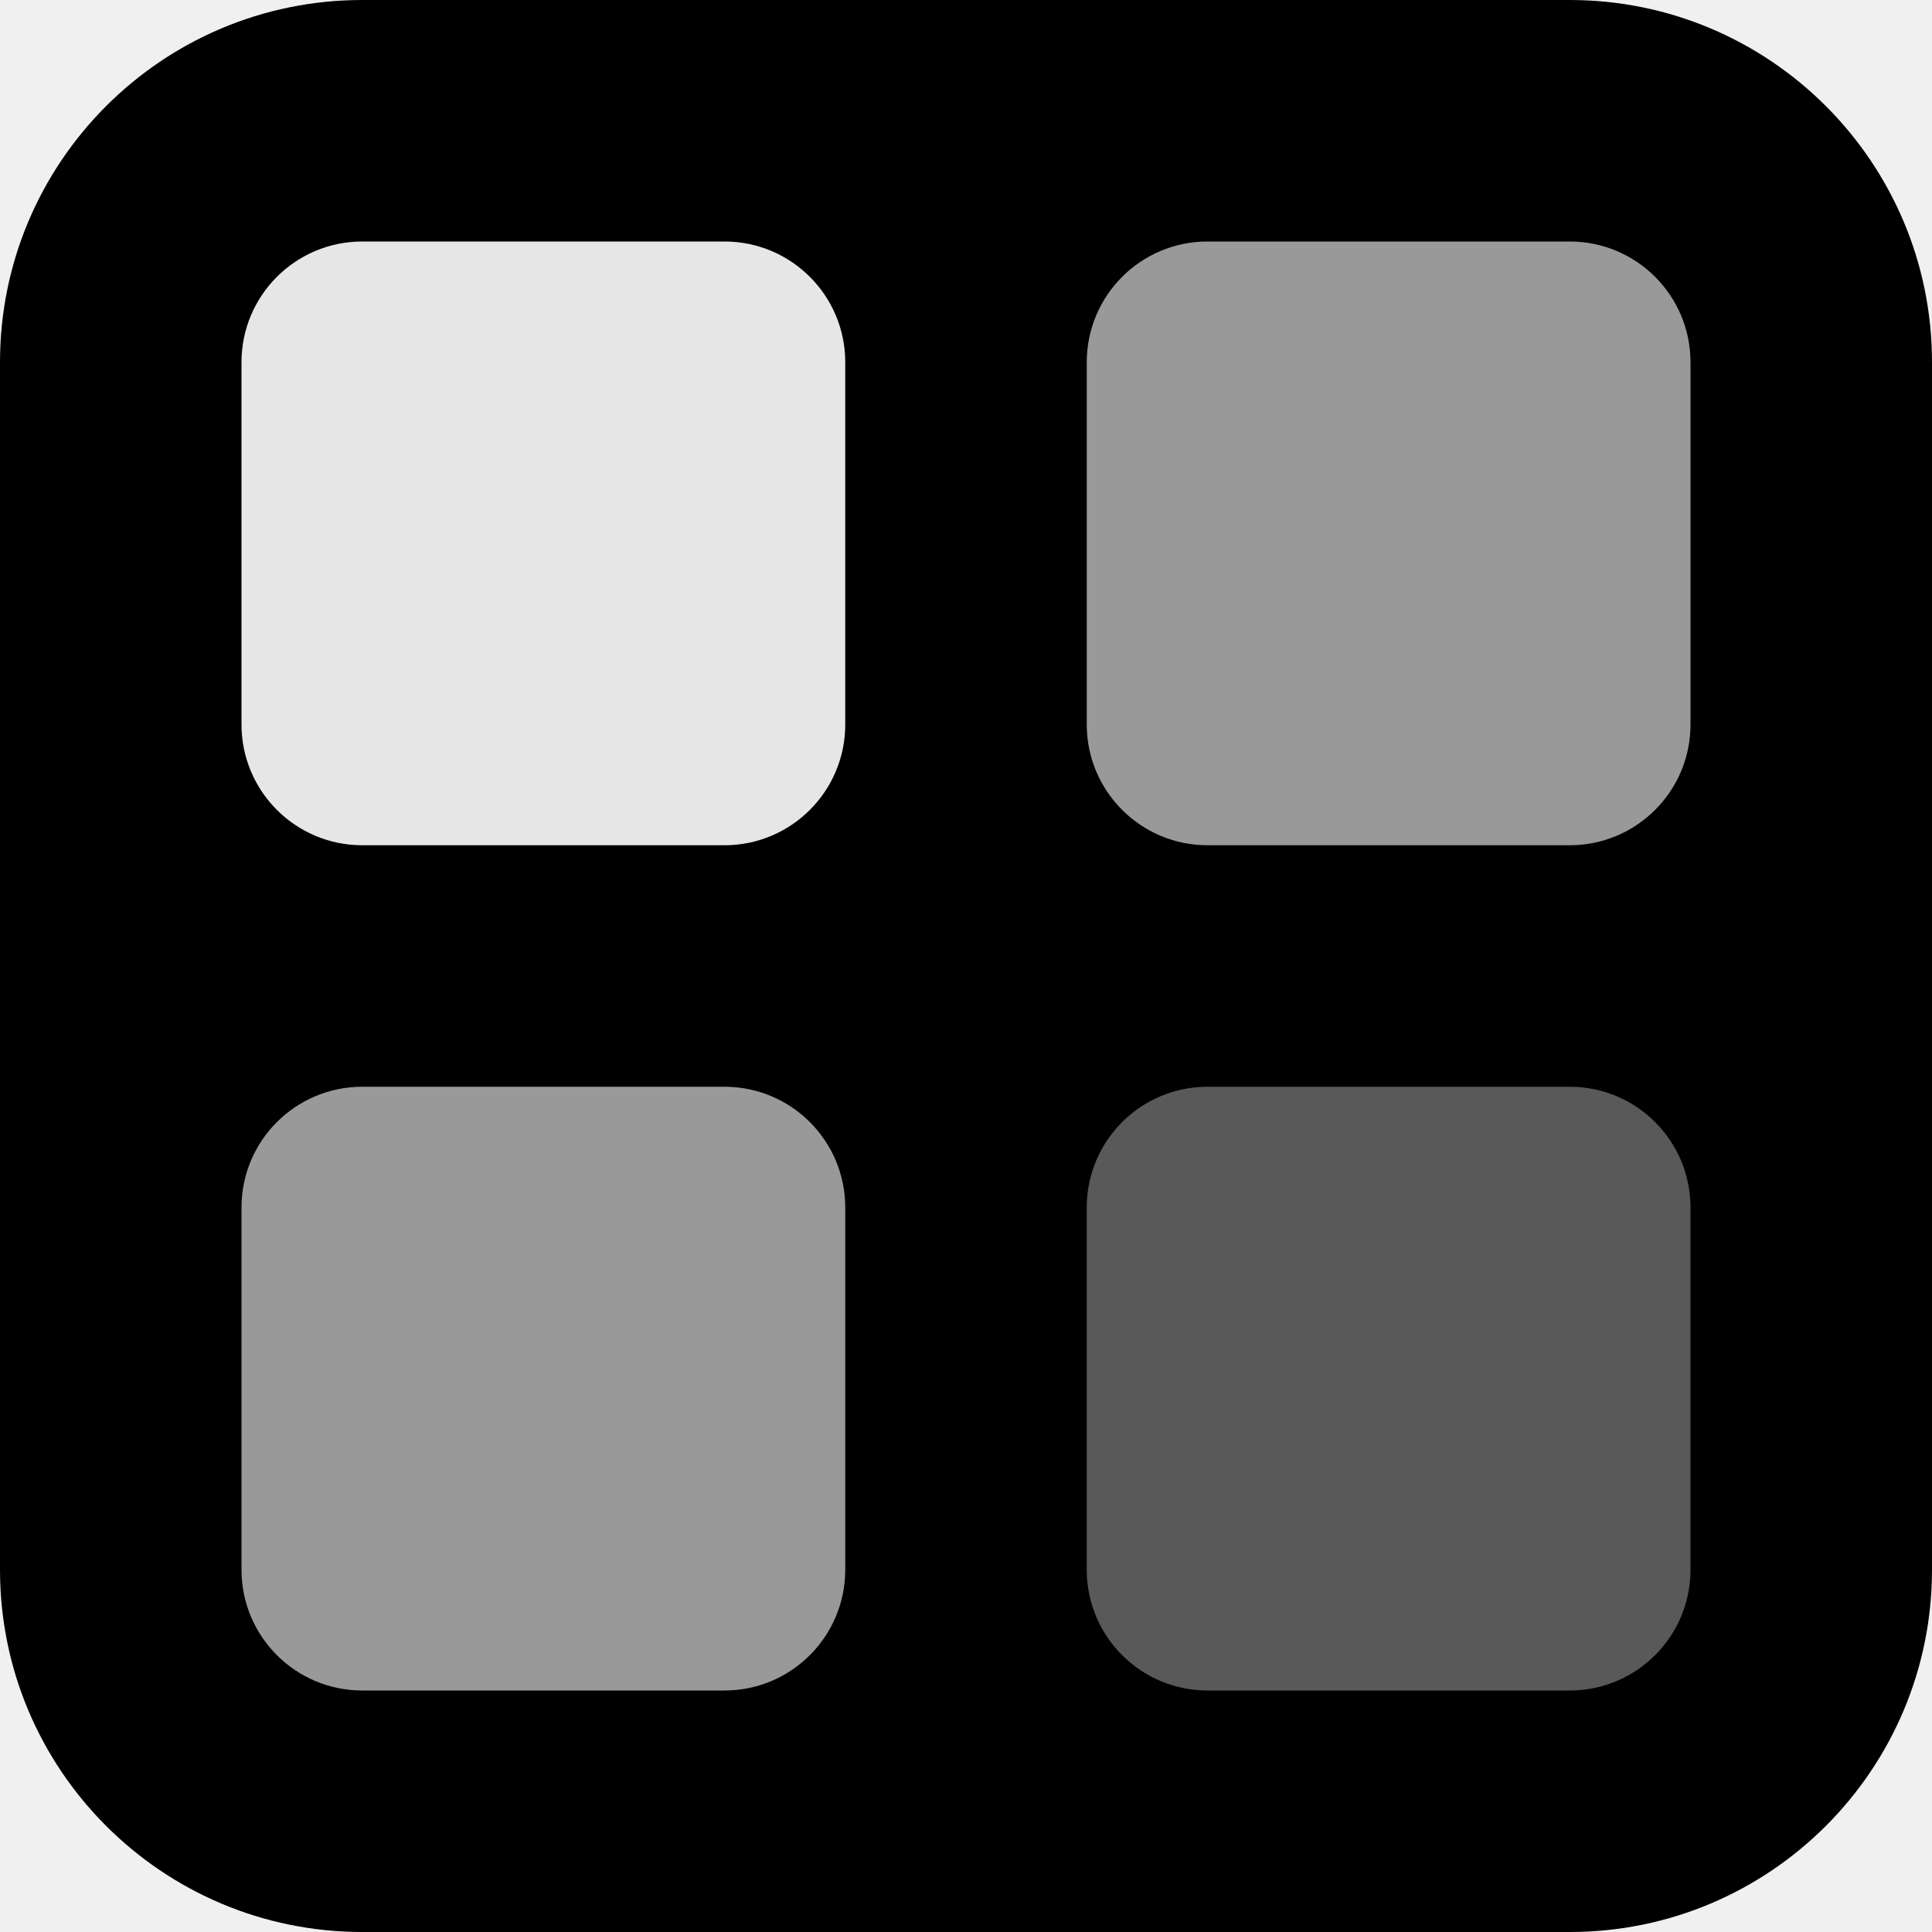
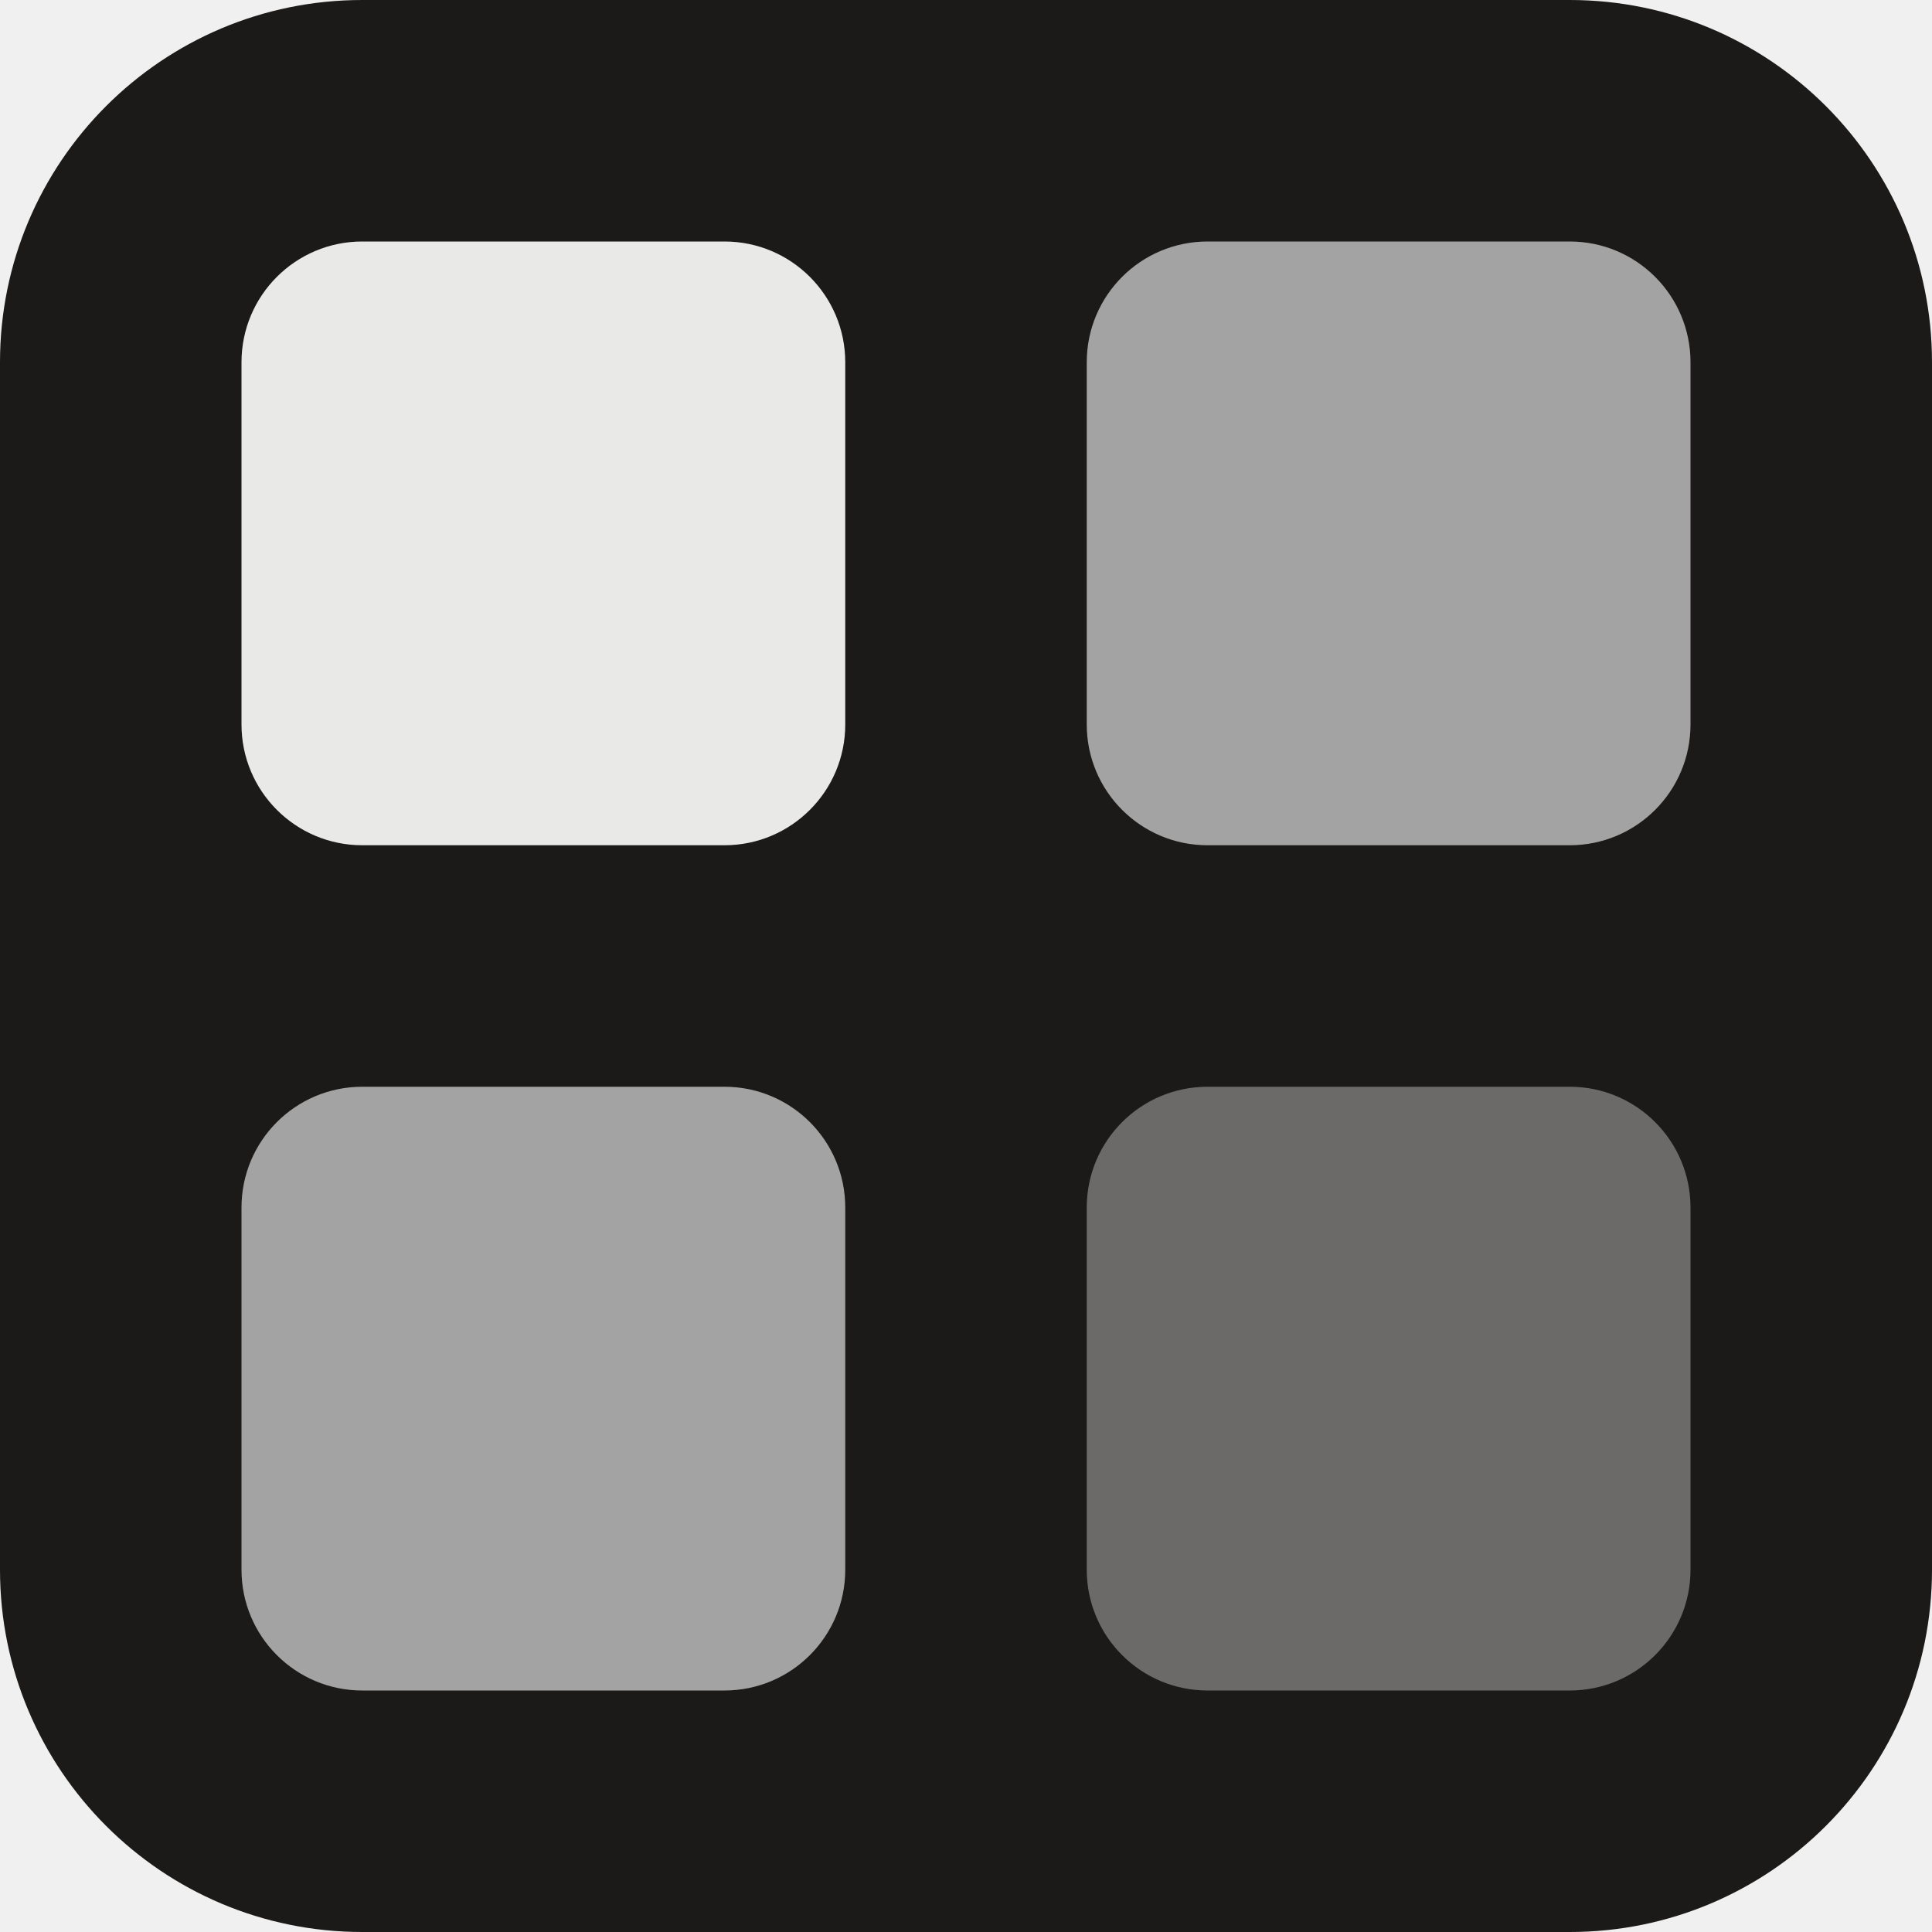
<svg xmlns="http://www.w3.org/2000/svg" viewBox="0 0 32 32">
-   <rect width="32" height="32" rx="6" fill="black" />
+   <rect width="32" height="32" rx="6" fill="#1c1a18" />
  <rect x="4" y="4" width="10" height="10" rx="2" fill="white" opacity=".9" />
  <rect x="18" y="4" width="10" height="10" rx="2" fill="white" opacity=".6" />
  <rect x="4" y="18" width="10" height="10" rx="2" fill="white" opacity=".6" />
  <rect x="18" y="18" width="10" height="10" rx="2" fill="white" opacity=".35" />
</svg>
